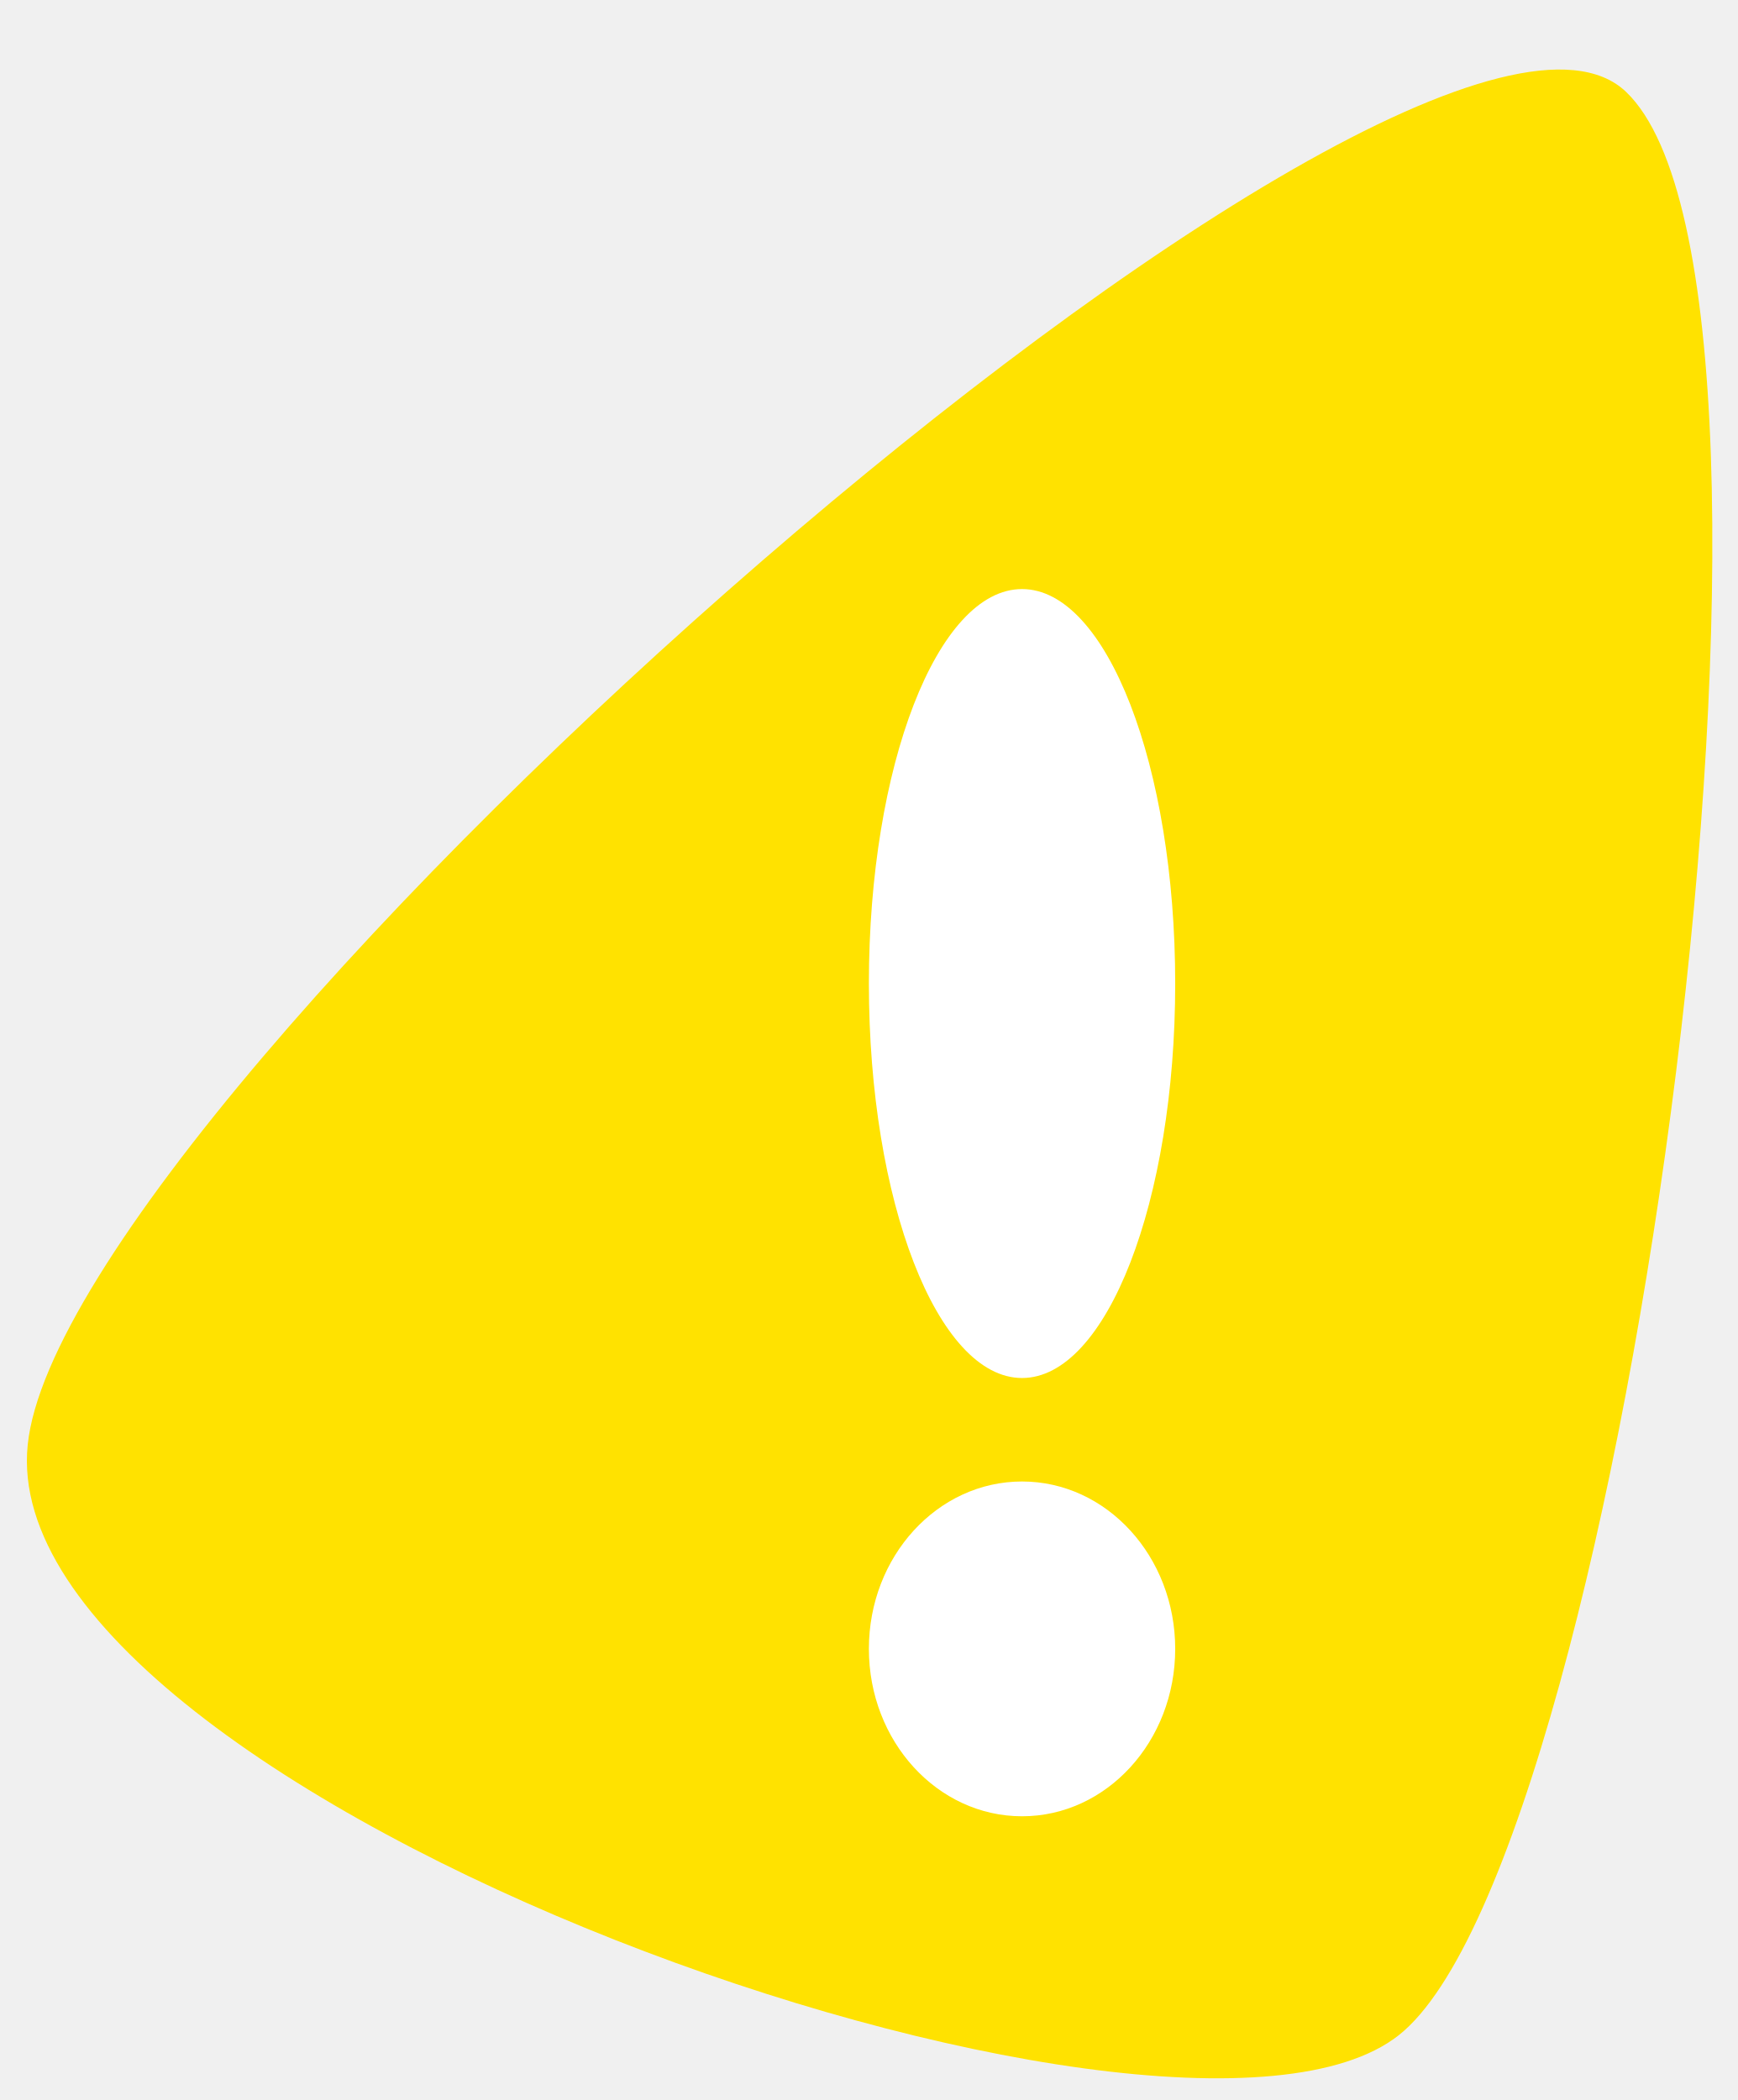
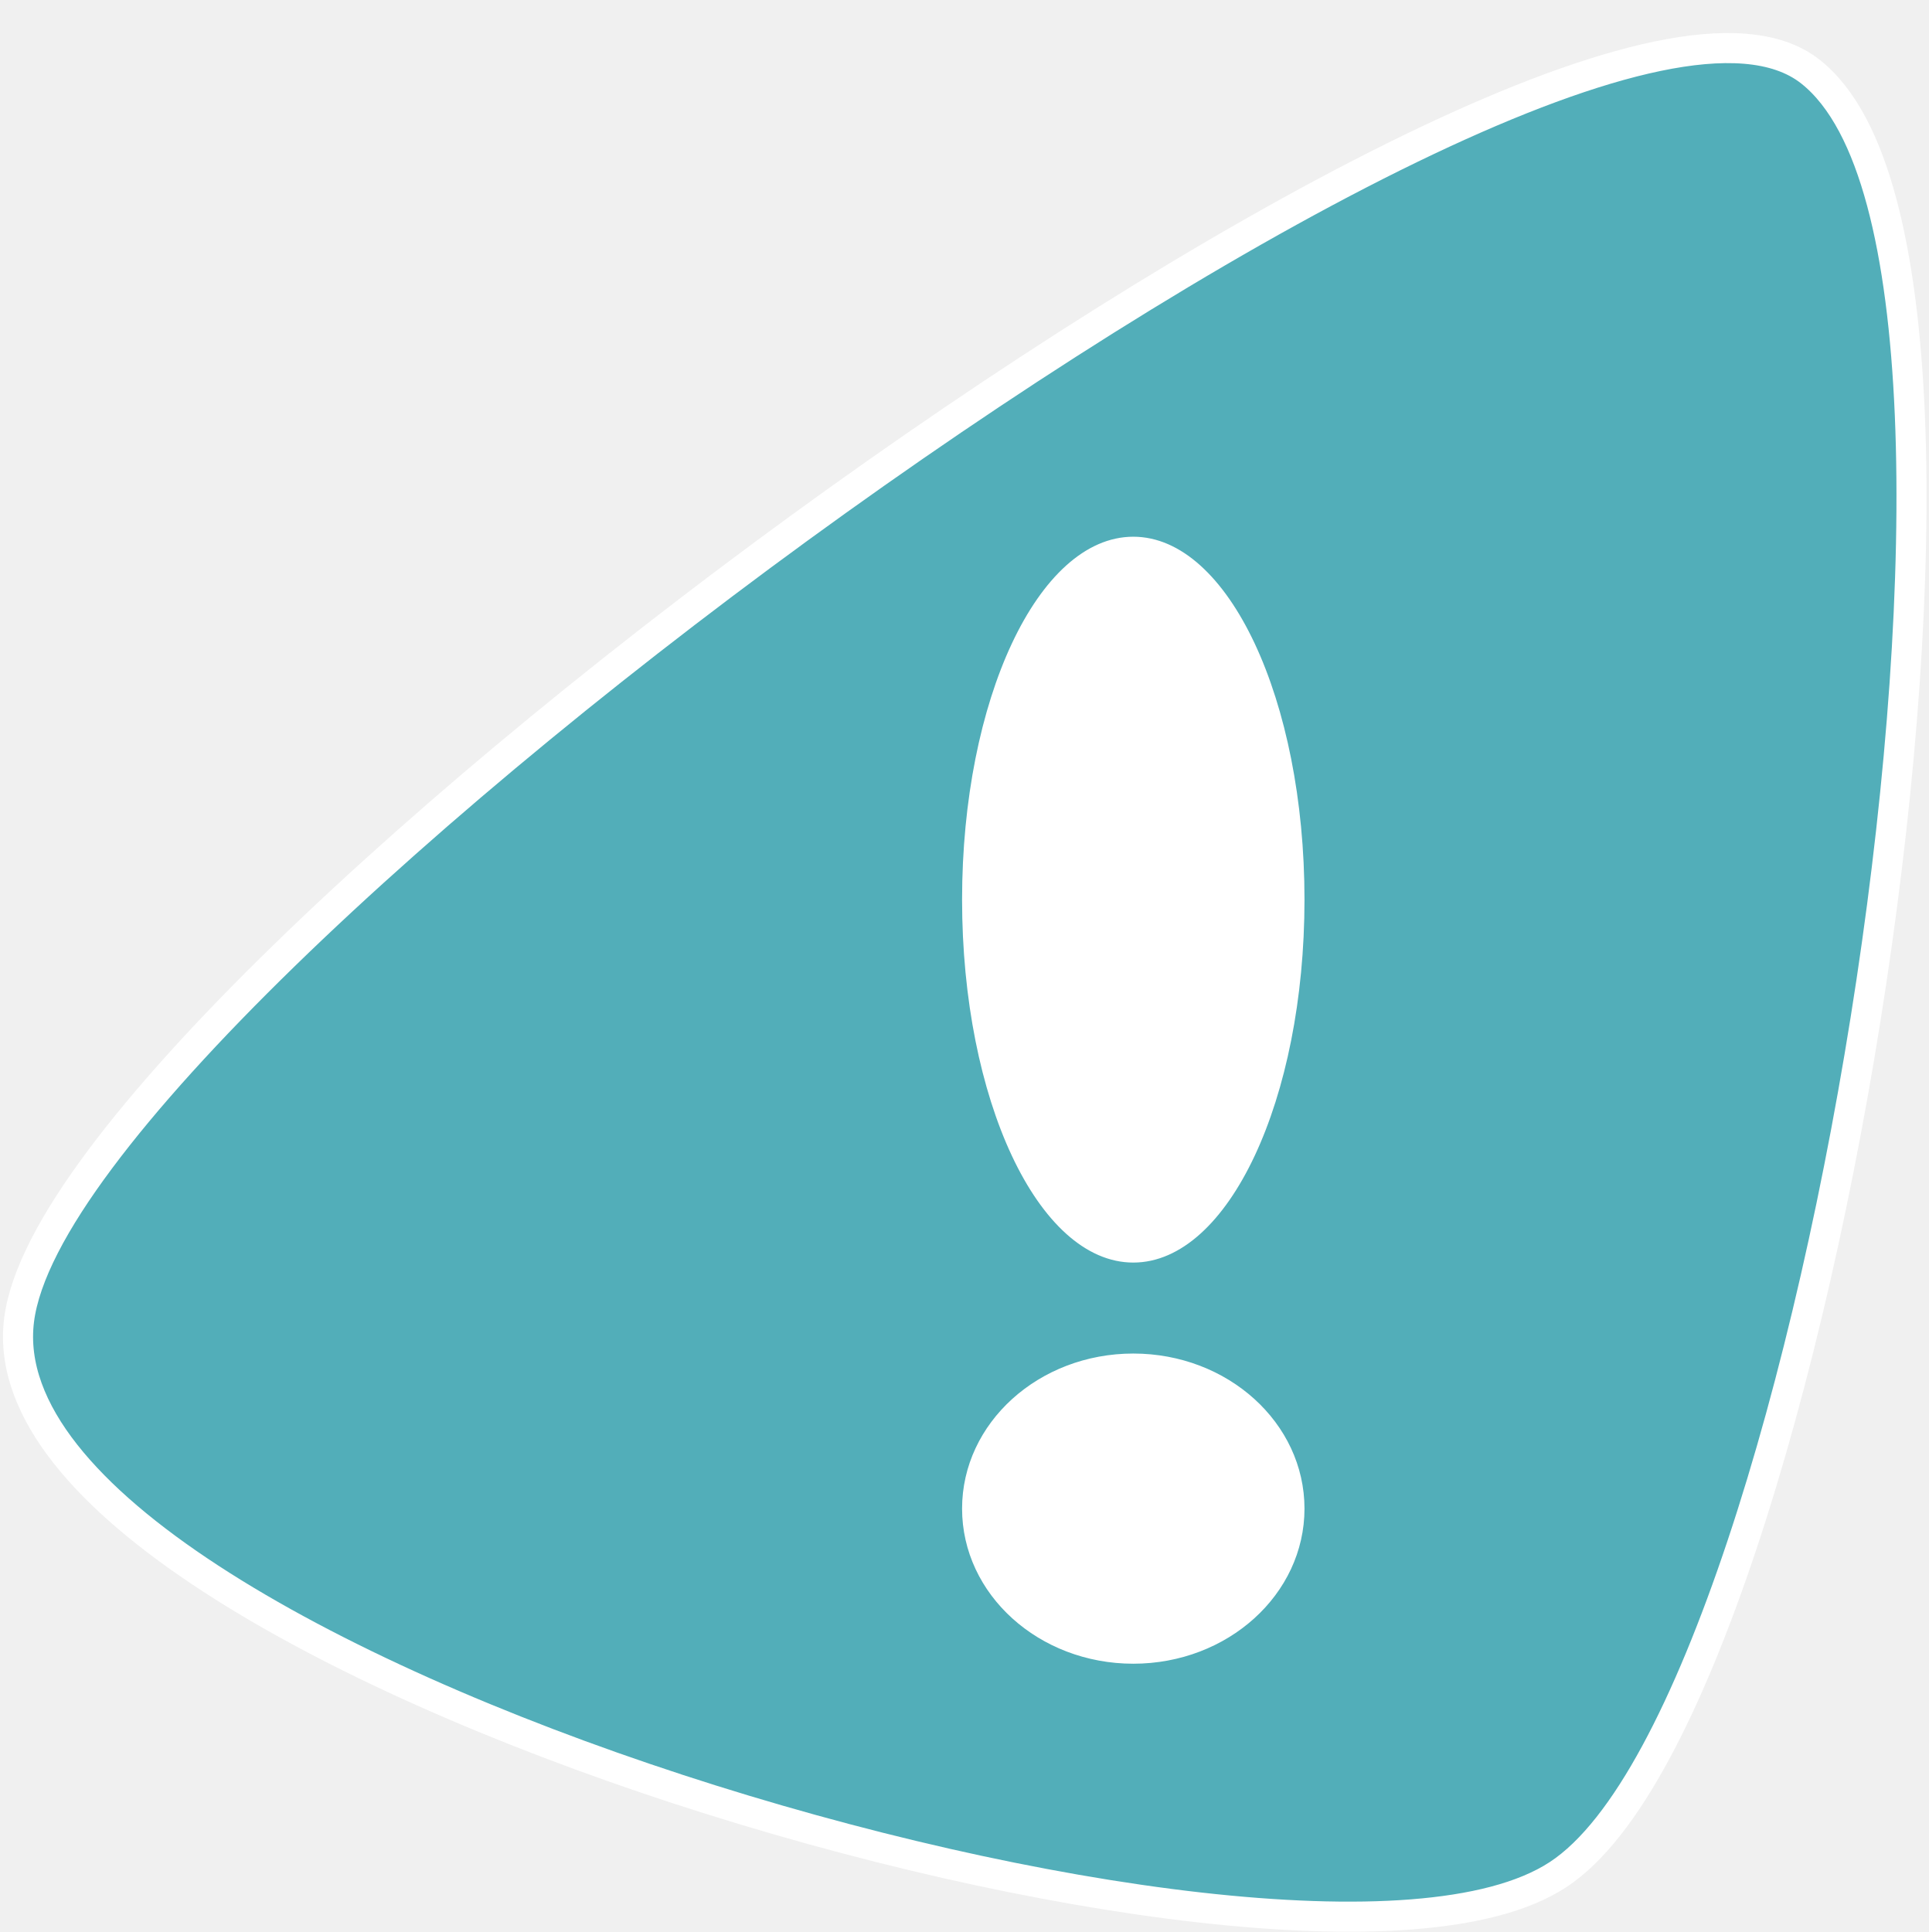
- <svg xmlns="http://www.w3.org/2000/svg" width="1770" height="2139" viewBox="0 0 1770 2139" fill="none">
-   <path d="M28.225 1471.62C65.194 1112.13 1443.03 -110.306 1656.25 93.606C1869.47 297.518 1656.2 1889.9 1424.8 2072.93C1193.41 2255.96 -8.744 1831.11 28.225 1471.62Z" fill="#FFE200" />
-   <ellipse cx="1041" cy="1679.5" rx="156" ry="170.5" fill="white" />
-   <ellipse cx="1041" cy="1001.8" rx="156" ry="401.797" fill="white" />
+ <svg xmlns="http://www.w3.org/2000/svg" width="513" height="514" viewBox="0 0 513 514" fill="none">
+   <path d="M17.404 386.814C8.449 375.448 3.556 363.431 5.071 351.24C6.544 339.383 14.503 324.689 26.587 308.484C38.785 292.127 55.608 273.685 75.574 254.241C115.519 215.343 168.345 172.15 222.716 133.207C277.076 94.273 333.133 59.478 379.557 37.451C402.749 26.447 423.716 18.543 440.962 14.956C457.932 11.425 472.497 11.82 481.673 19.085C490.365 25.968 496.418 38.252 500.564 53.666C504.746 69.21 507.152 88.568 508.079 110.339C509.934 153.901 505.889 207.693 497.839 261.219C489.788 314.753 477.703 368.2 463.405 411.076C456.258 432.508 448.525 451.397 440.414 466.37C432.367 481.226 423.699 492.701 414.474 498.742C405.258 504.778 391.702 508.048 375.612 509.308C359.409 510.577 340.139 509.841 319.099 507.468C277.009 502.721 227.42 491.373 180.315 475.974C133.235 460.583 88.404 441.07 55.925 419.891C39.696 409.308 26.368 398.192 17.404 386.814Z" fill="#52AEB9" stroke="white" stroke-width="8" />
+   <path d="M301.491 360.604C326.369 360.605 346.536 378.853 346.537 401.364C346.537 423.875 326.369 442.124 301.491 442.124C276.612 442.124 256.444 423.875 256.444 401.364C256.444 378.853 276.612 360.604 301.491 360.604Z" fill="white" />
+   <path d="M301.491 360.604C326.369 360.605 346.536 378.853 346.537 401.364C346.537 423.875 326.369 442.124 301.491 442.124C276.612 442.124 256.444 423.875 256.444 401.364C256.444 378.853 276.612 360.604 301.491 360.604Z" stroke="white" />
+   <path d="M301.491 143.292C326.369 143.292 346.537 186.297 346.537 239.346C346.537 292.395 326.369 335.4 301.491 335.4C276.612 335.4 256.444 292.395 256.444 239.346C256.444 186.297 276.612 143.292 301.491 143.292Z" fill="white" />
+   <path d="M301.491 143.292C326.369 143.292 346.537 186.297 346.537 239.346C346.537 292.395 326.369 335.4 301.491 335.4C276.612 335.4 256.444 292.395 256.444 239.346C256.444 186.297 276.612 143.292 301.491 143.292Z" stroke="white" />
</svg>
